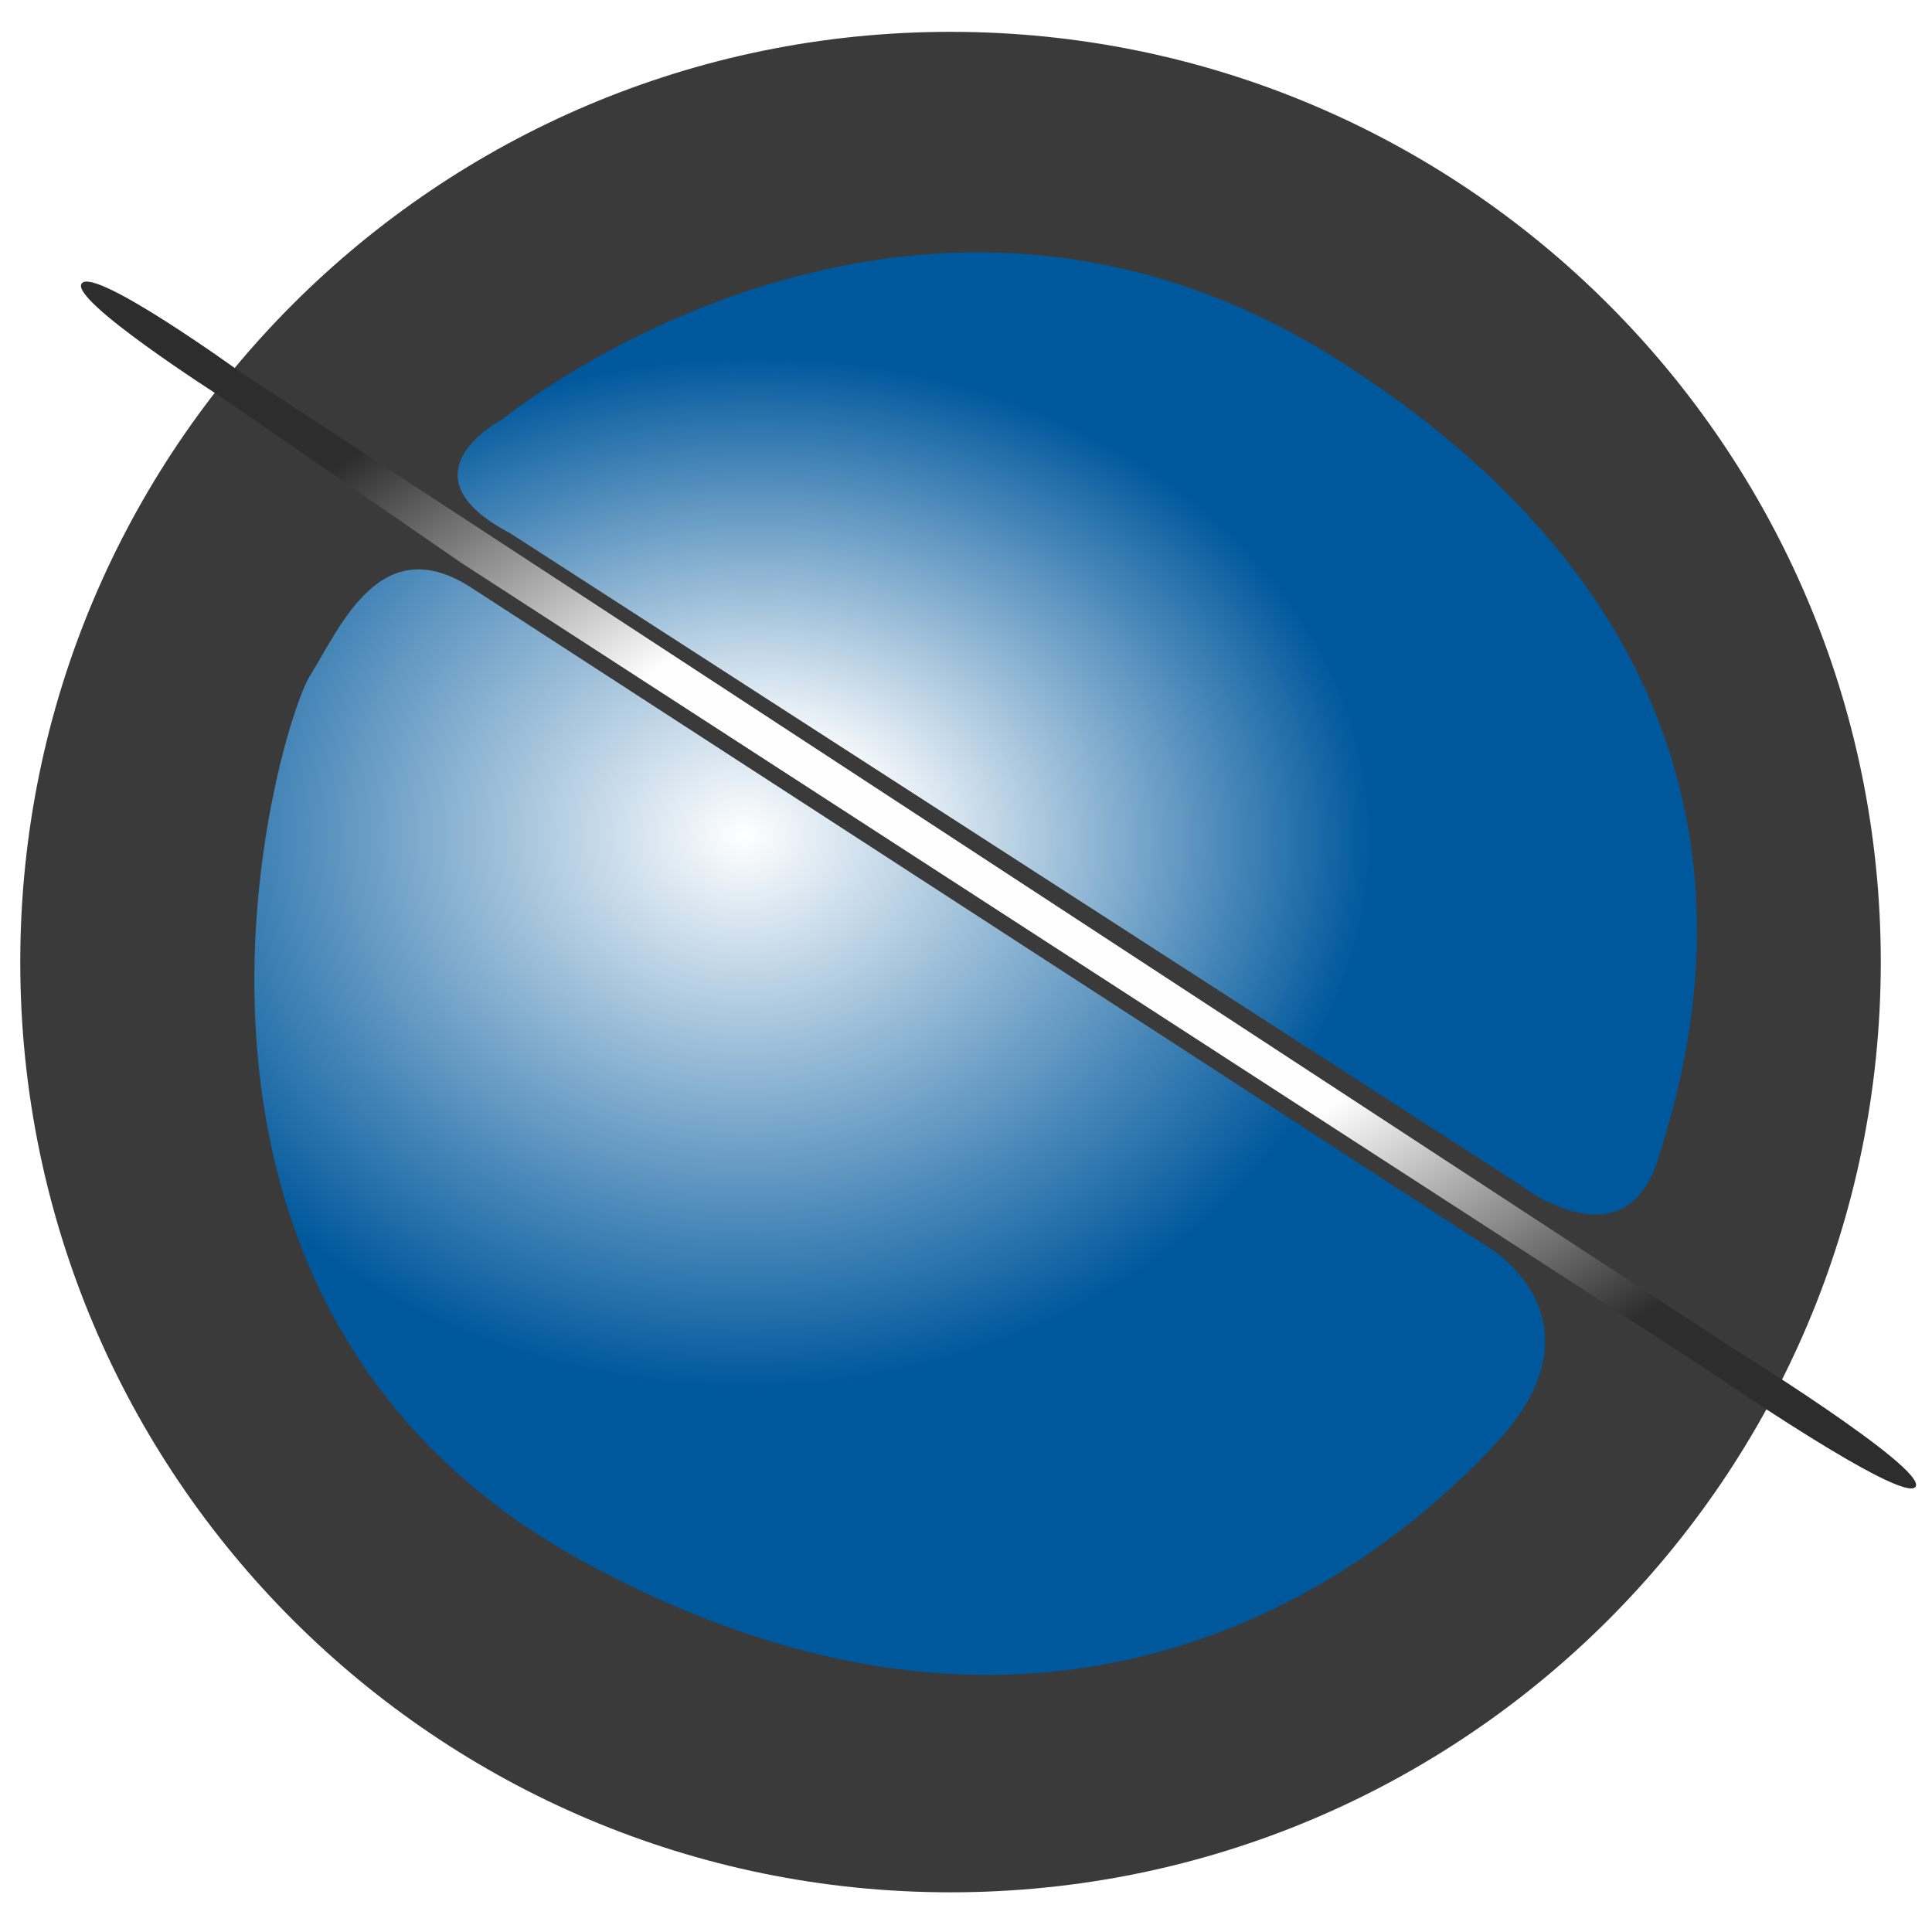
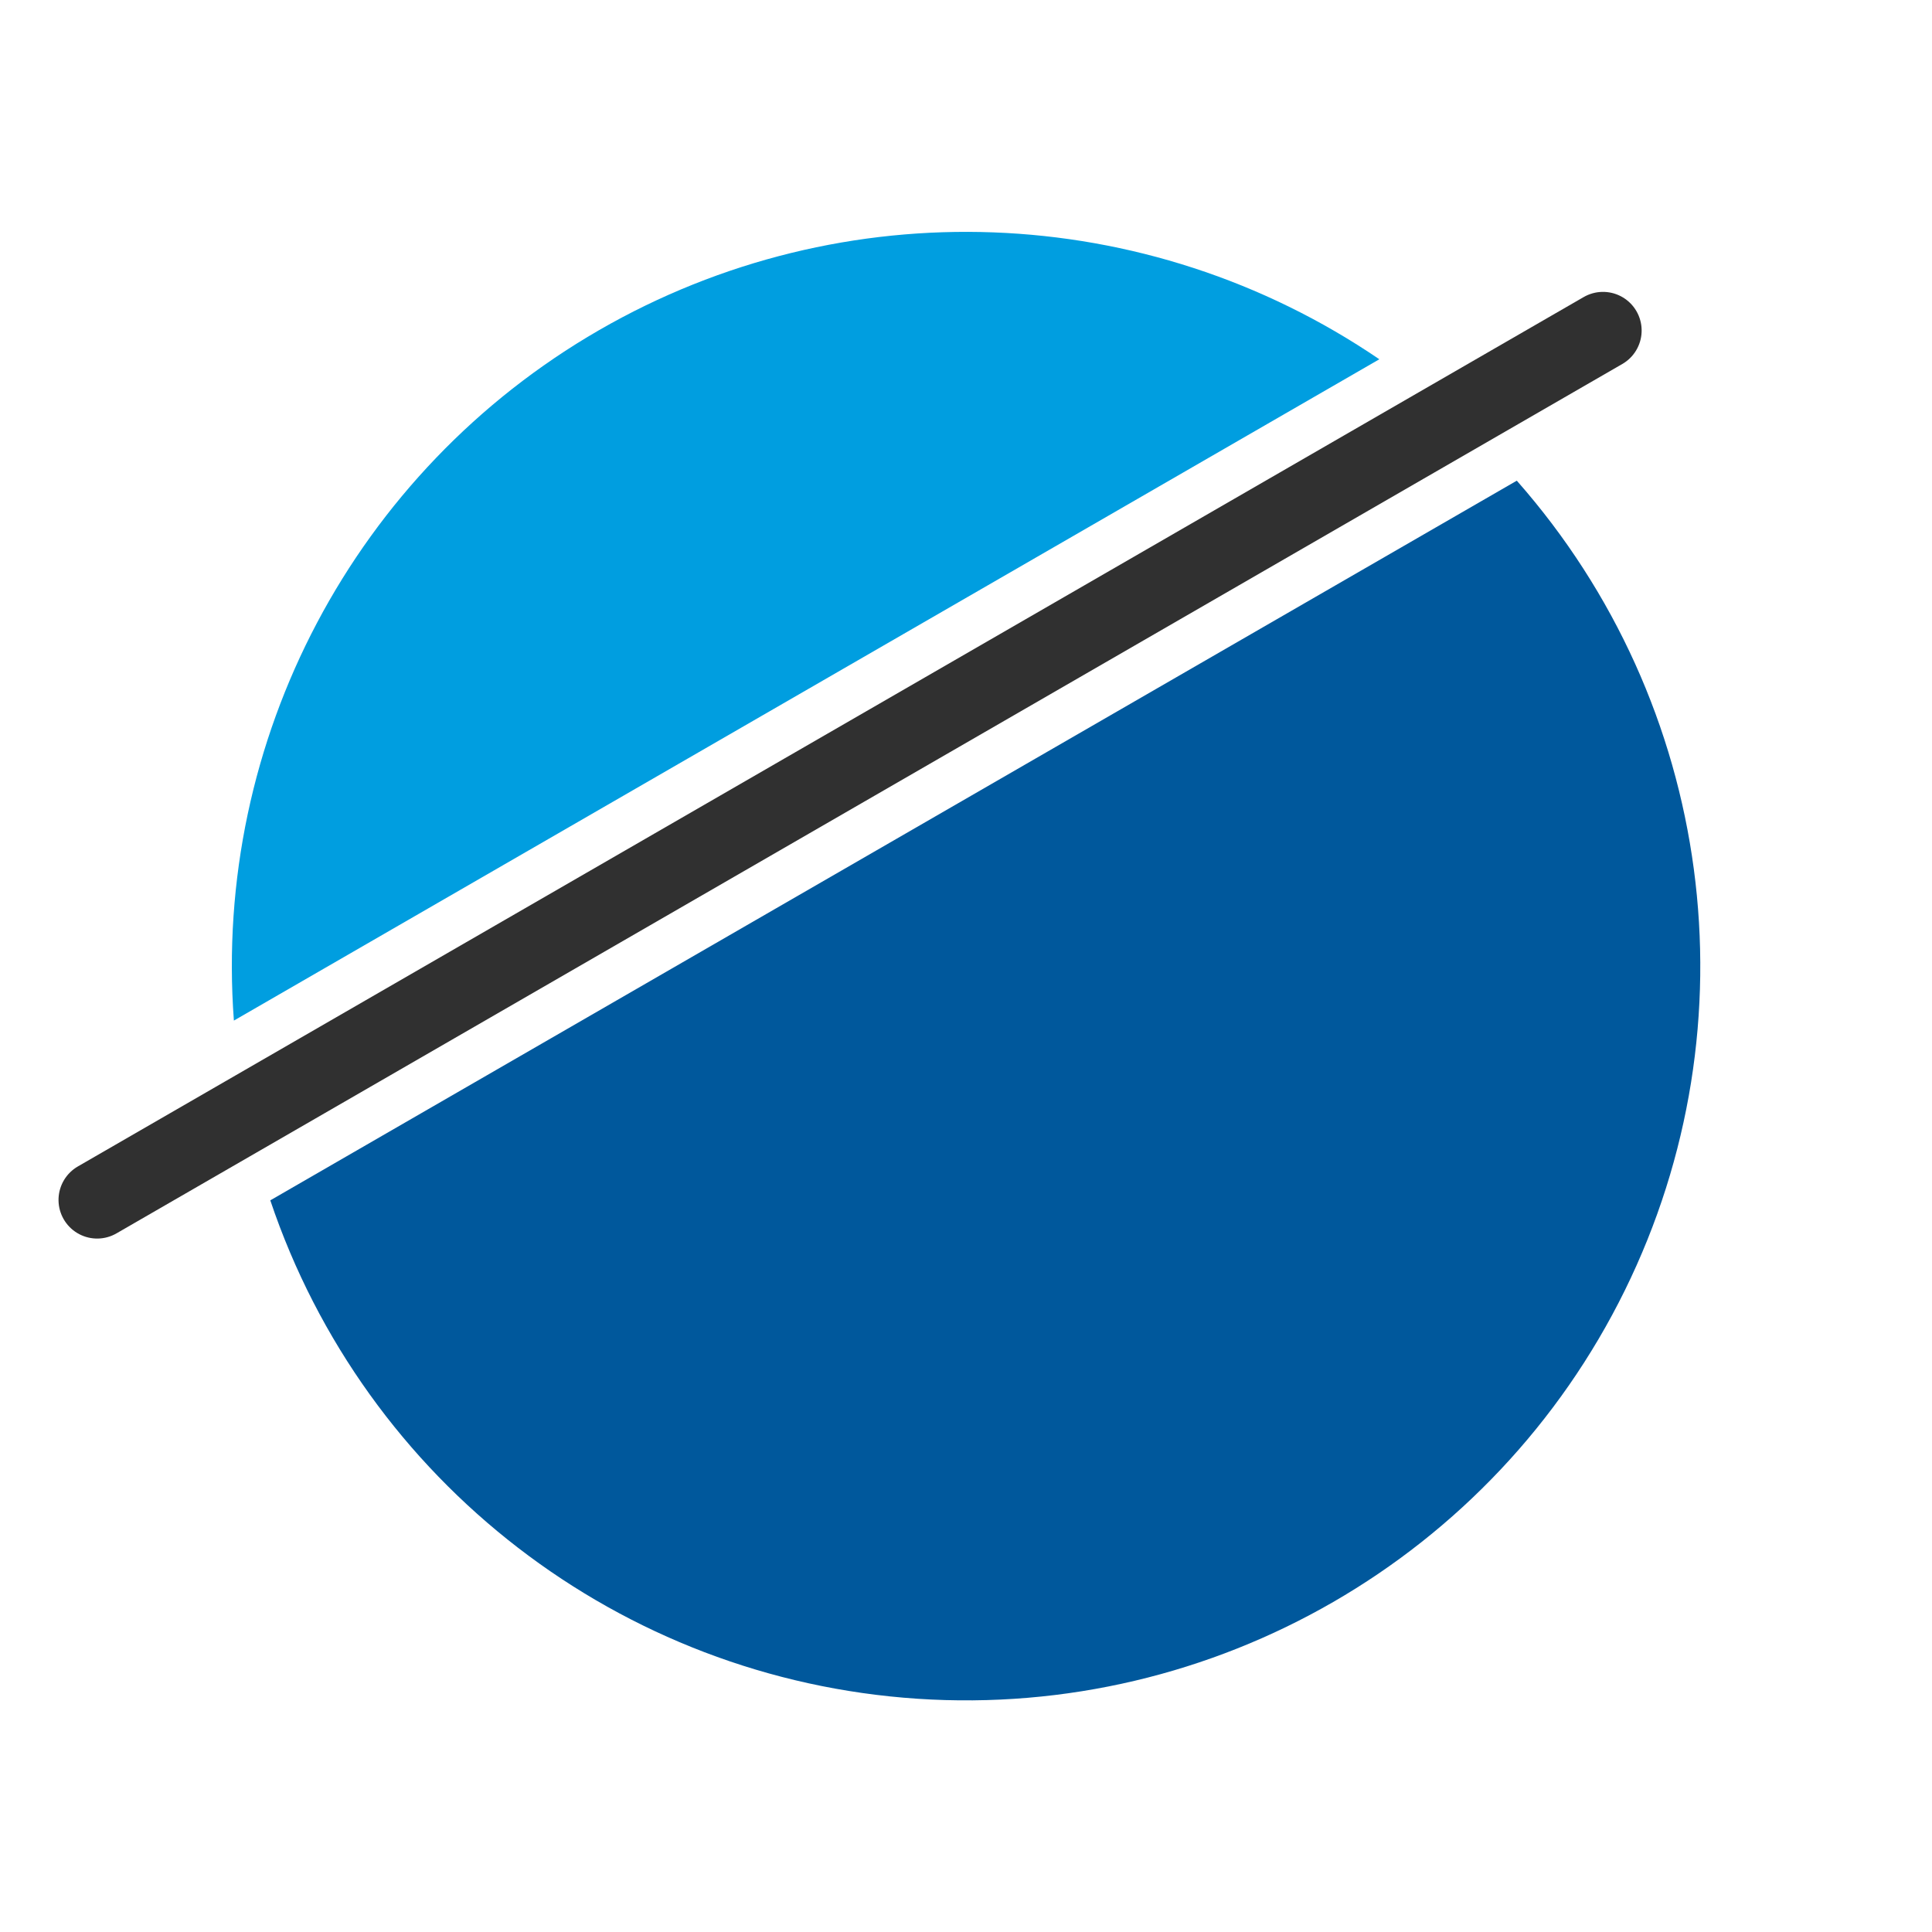
- <svg xmlns="http://www.w3.org/2000/svg" xmlns:xlink="http://www.w3.org/1999/xlink" width="100mm" height="100mm" viewBox="0 0 100 100" version="1.1" id="svg2268">
-   <defs id="defs2265">
-     <style>
-       @media (prefers-color-scheme: light) {
-         #path5025 { fill: #8f8f8f !important; }
-       }
-     </style>
-     <linearGradient id="linearGradient5227">
-       <stop style="stop-color:#fefeff;stop-opacity:1;" offset="0.516" id="stop5223" />
-       <stop style="stop-color:#2d2d2d;stop-opacity:1;" offset="1" id="stop5225" />
-     </linearGradient>
-     <linearGradient id="linearGradient4965">
-       <stop style="stop-color:#ffffff;stop-opacity:1;" offset="0.197" id="stop4961" />
-       <stop style="stop-color:#00589c;stop-opacity:1;" offset="1" id="stop4963" />
-     </linearGradient>
-     <linearGradient id="linearGradient4943">
-       <stop style="stop-color:#ffffff;stop-opacity:1;" offset="0" id="stop4939" />
-       <stop style="stop-color:#00589c;stop-opacity:1;" offset="1" id="stop4941" />
-     </linearGradient>
-     <radialGradient xlink:href="#linearGradient4943" id="radialGradient4945" cx="36.271" cy="39.564" fx="36.271" fy="39.564" r="34.719" gradientTransform="matrix(0.9621218,0,0,0.8240588,3.603583,10.64026)" gradientUnits="userSpaceOnUse" />
-     <radialGradient xlink:href="#linearGradient4965" id="radialGradient4967" cx="36.913" cy="44.012" fx="36.913" fy="44.012" r="33.149" gradientTransform="matrix(0.9621218,0,0,0.7549485,3.603583,10.26013)" gradientUnits="userSpaceOnUse" />
-     <radialGradient xlink:href="#linearGradient5227" id="radialGradient5231" cx="49.973" cy="44.815" fx="49.973" fy="44.815" r="49.363" gradientTransform="matrix(0.9621218,0,0,0.6327064,3.603583,17.45437)" gradientUnits="userSpaceOnUse" />
-   </defs>
-   <g id="layer1">
-     <path style="fill:#3a3a3a;fill-opacity:1;stroke:#383b9d;stroke-width:0" id="path5025" d="M 97.349,49.797 A 48.15,48.149 0 0 1 49.209,97.946 48.15,48.149 0 0 1 1.049,49.817 48.15,48.149 0 0 1 49.168,1.648 48.15,48.149 0 0 1 97.349,49.755" />
-     <path style="display:inline;fill:url(#radialGradient4967);fill-opacity:1;stroke:#000000;stroke-width:0;stroke-dasharray:none;stroke-opacity:1" d="m 26.376,27.58 52.172,33.665 c 0,0 5.521,4.381 7.279,-1.263 C 87.585,54.338 93.781,34.276 69.377,18.705 47.05,4.459 26.035,21.682 26.035,21.682 c 0,0 -5.5,2.827 0.34,5.899 z" id="path2178" />
-     <path style="display:inline;fill:url(#radialGradient4945);fill-opacity:1;stroke:#383b9d;stroke-width:0;stroke-dasharray:none;stroke-opacity:1" d="m 24.512,30.494 52.728,34.196 c 0,0 6.003,3.726 0.216,9.991 C 71.67,80.946 55.261,94.357 30.392,80.934 5.524,67.511 14.407,37.616 16.034,34.996 c 1.627,-2.62 3.7,-7.696 8.478,-4.501 z" id="path2209" />
-     <path style="display:inline;fill:url(#radialGradient5231);fill-opacity:1;stroke:#383b9d;stroke-width:0" d="m 23.848,29.116 64.609,41.844 c 0,0 10.061,6.933 10.692,5.994 0.631,-0.939 -9.734,-7.35 -9.734,-7.35 L 12.57,19.348 c 0,0 -7.592,-5.506 -8.331,-4.689 -0.739,0.818 7.181,5.872 7.181,5.872 z" id="path5213" />
+ <svg xmlns="http://www.w3.org/2000/svg" viewBox="0 0 100 100" width="100" height="100" role="img" aria-label="secant">
+   <style>
+     .ink { fill: #303030; stroke: #303030; }
+     .deep { fill: #00589c; }
+     .light { fill: #009ee0; }
+     .muted { fill: #5f6670; }
+     @media (prefers-color-scheme: dark) {
+       .ink { fill: #ededed; stroke: #ededed; }
+       .deep { fill: #0078c8; }
+       .muted { fill: #a3a9b2; }
+     }
+   </style>
+   <g transform="rotate(-30 50 50)">
+     <path class="light" d="M15.77 33.5A38 38 0 0 1 84.23 33.5Z" />
+     <path class="deep" d="M87.25 42.5A38 38 0 1 1 12.75 42.5Z" />
+     <path class="ink" fill="none" stroke-width="4" stroke-linecap="round" d="M5 38H95" />
  </g>
</svg>
